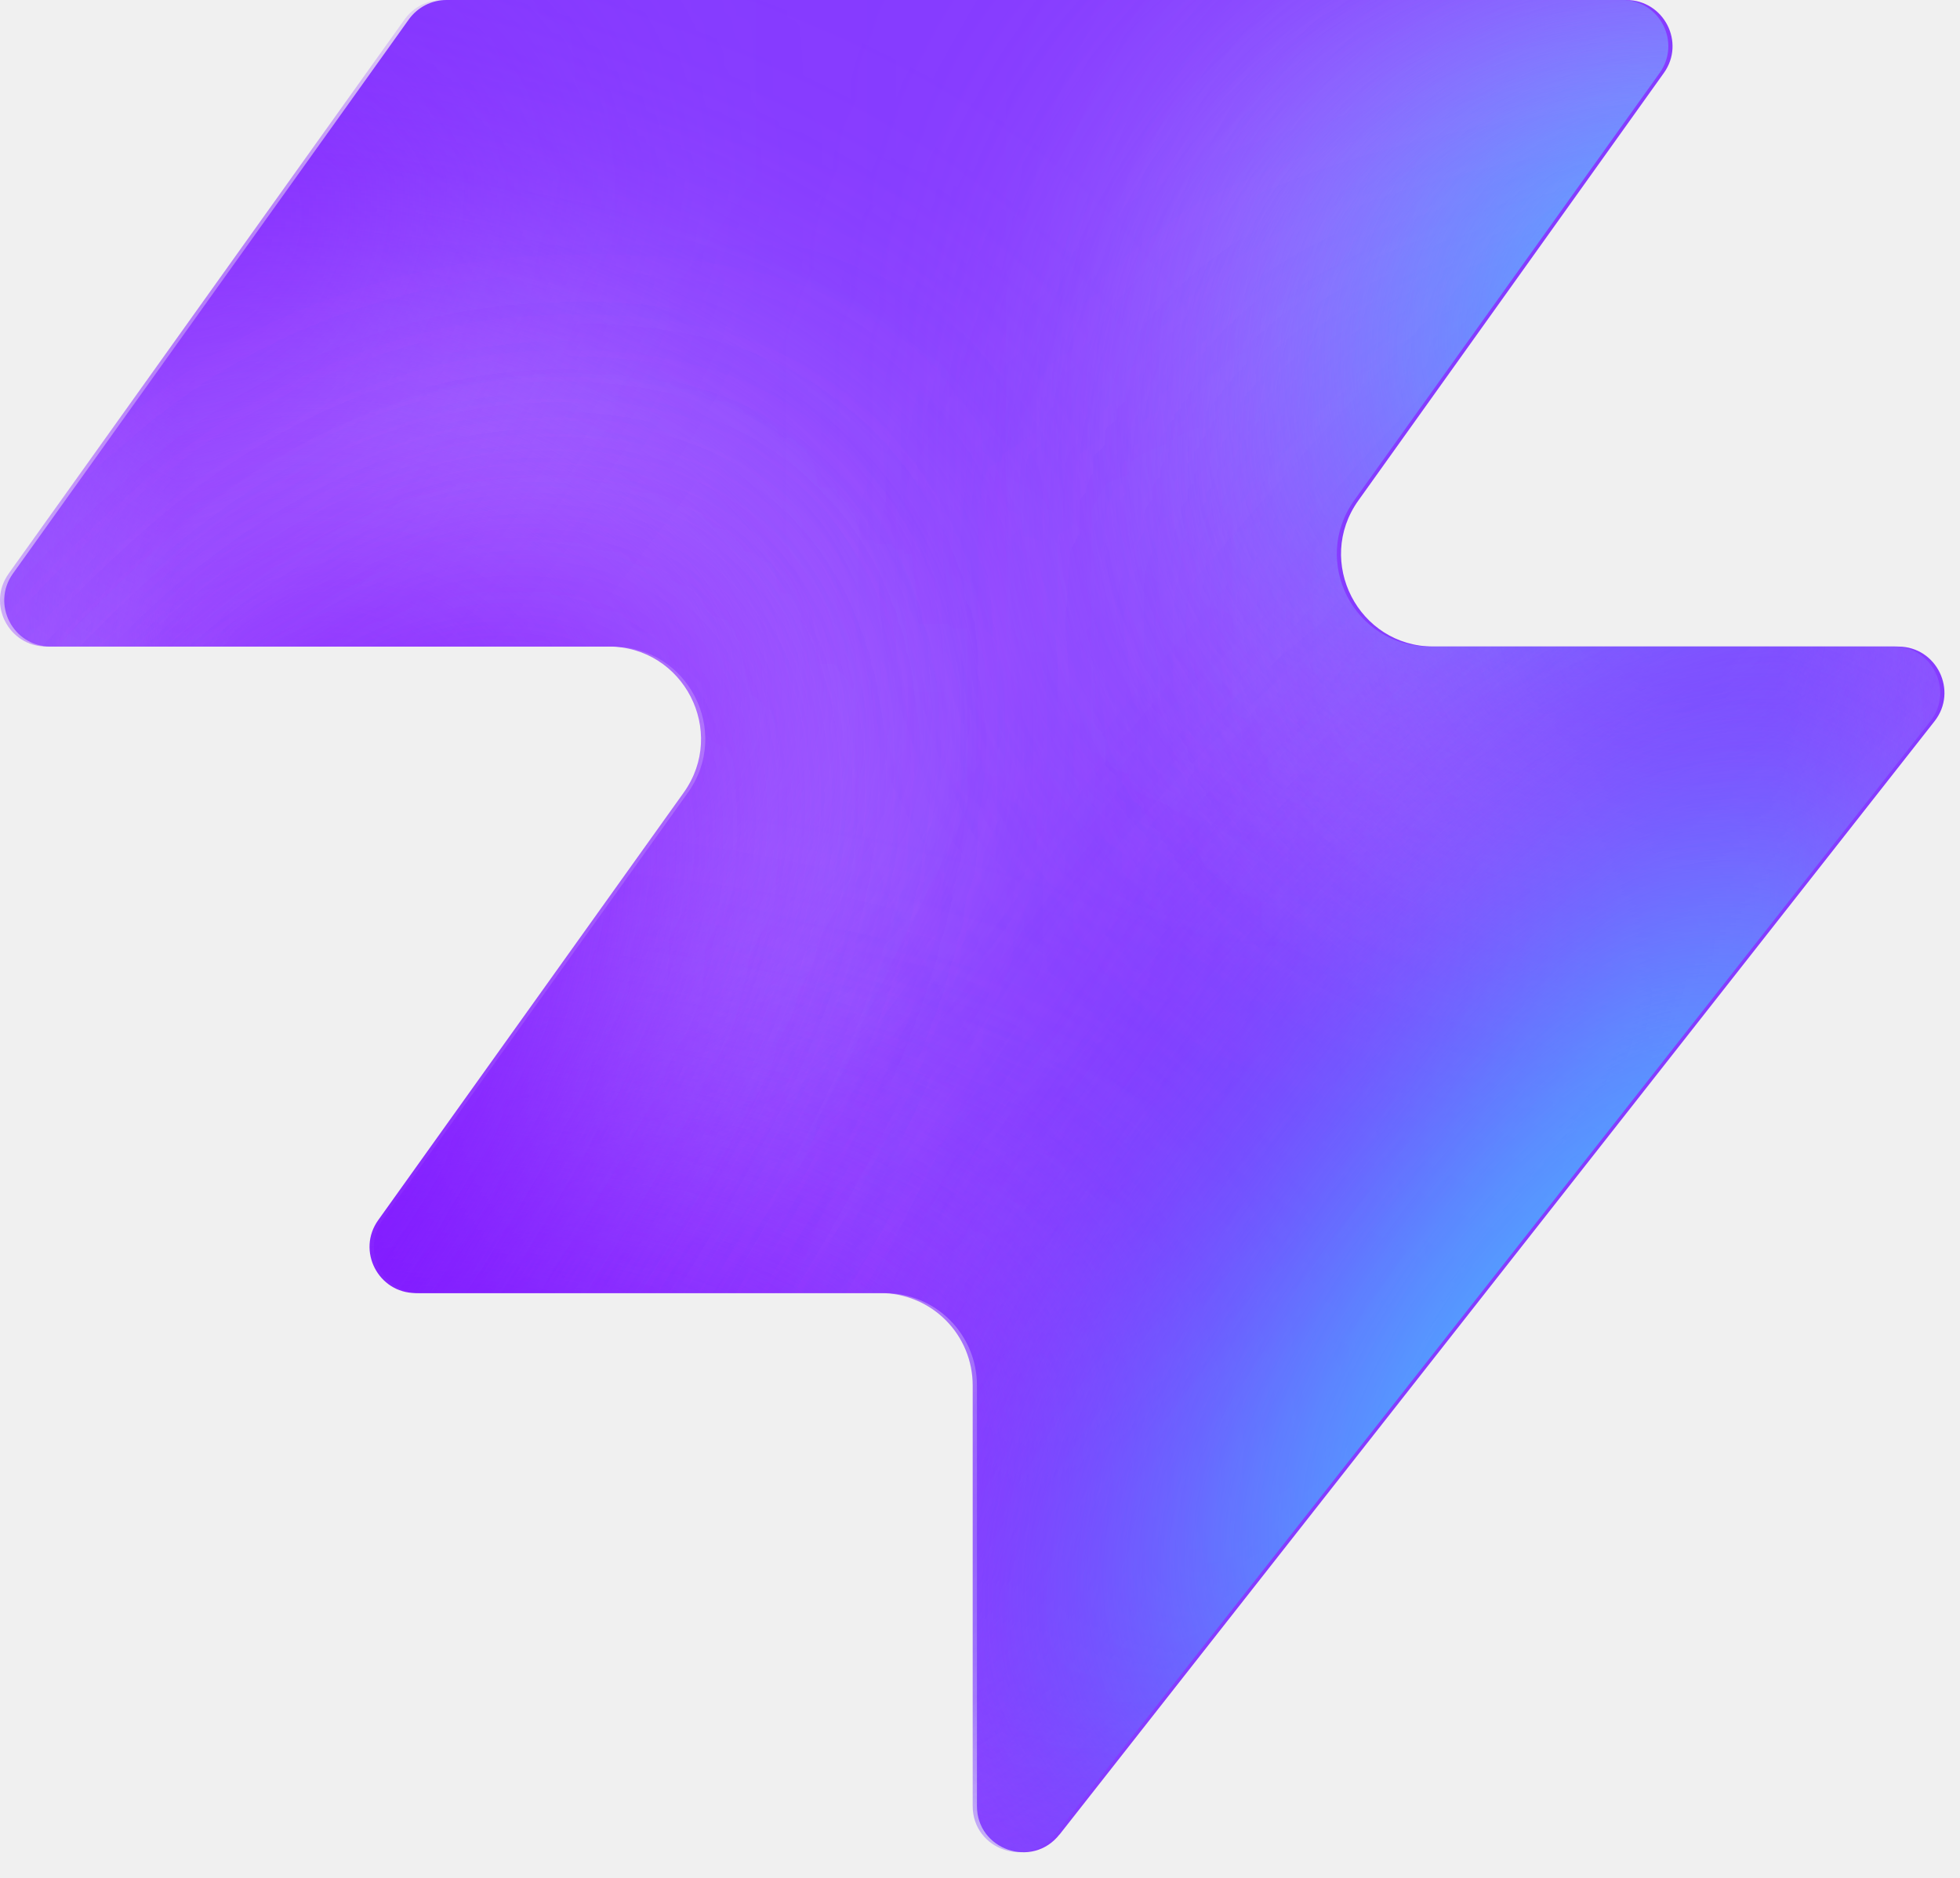
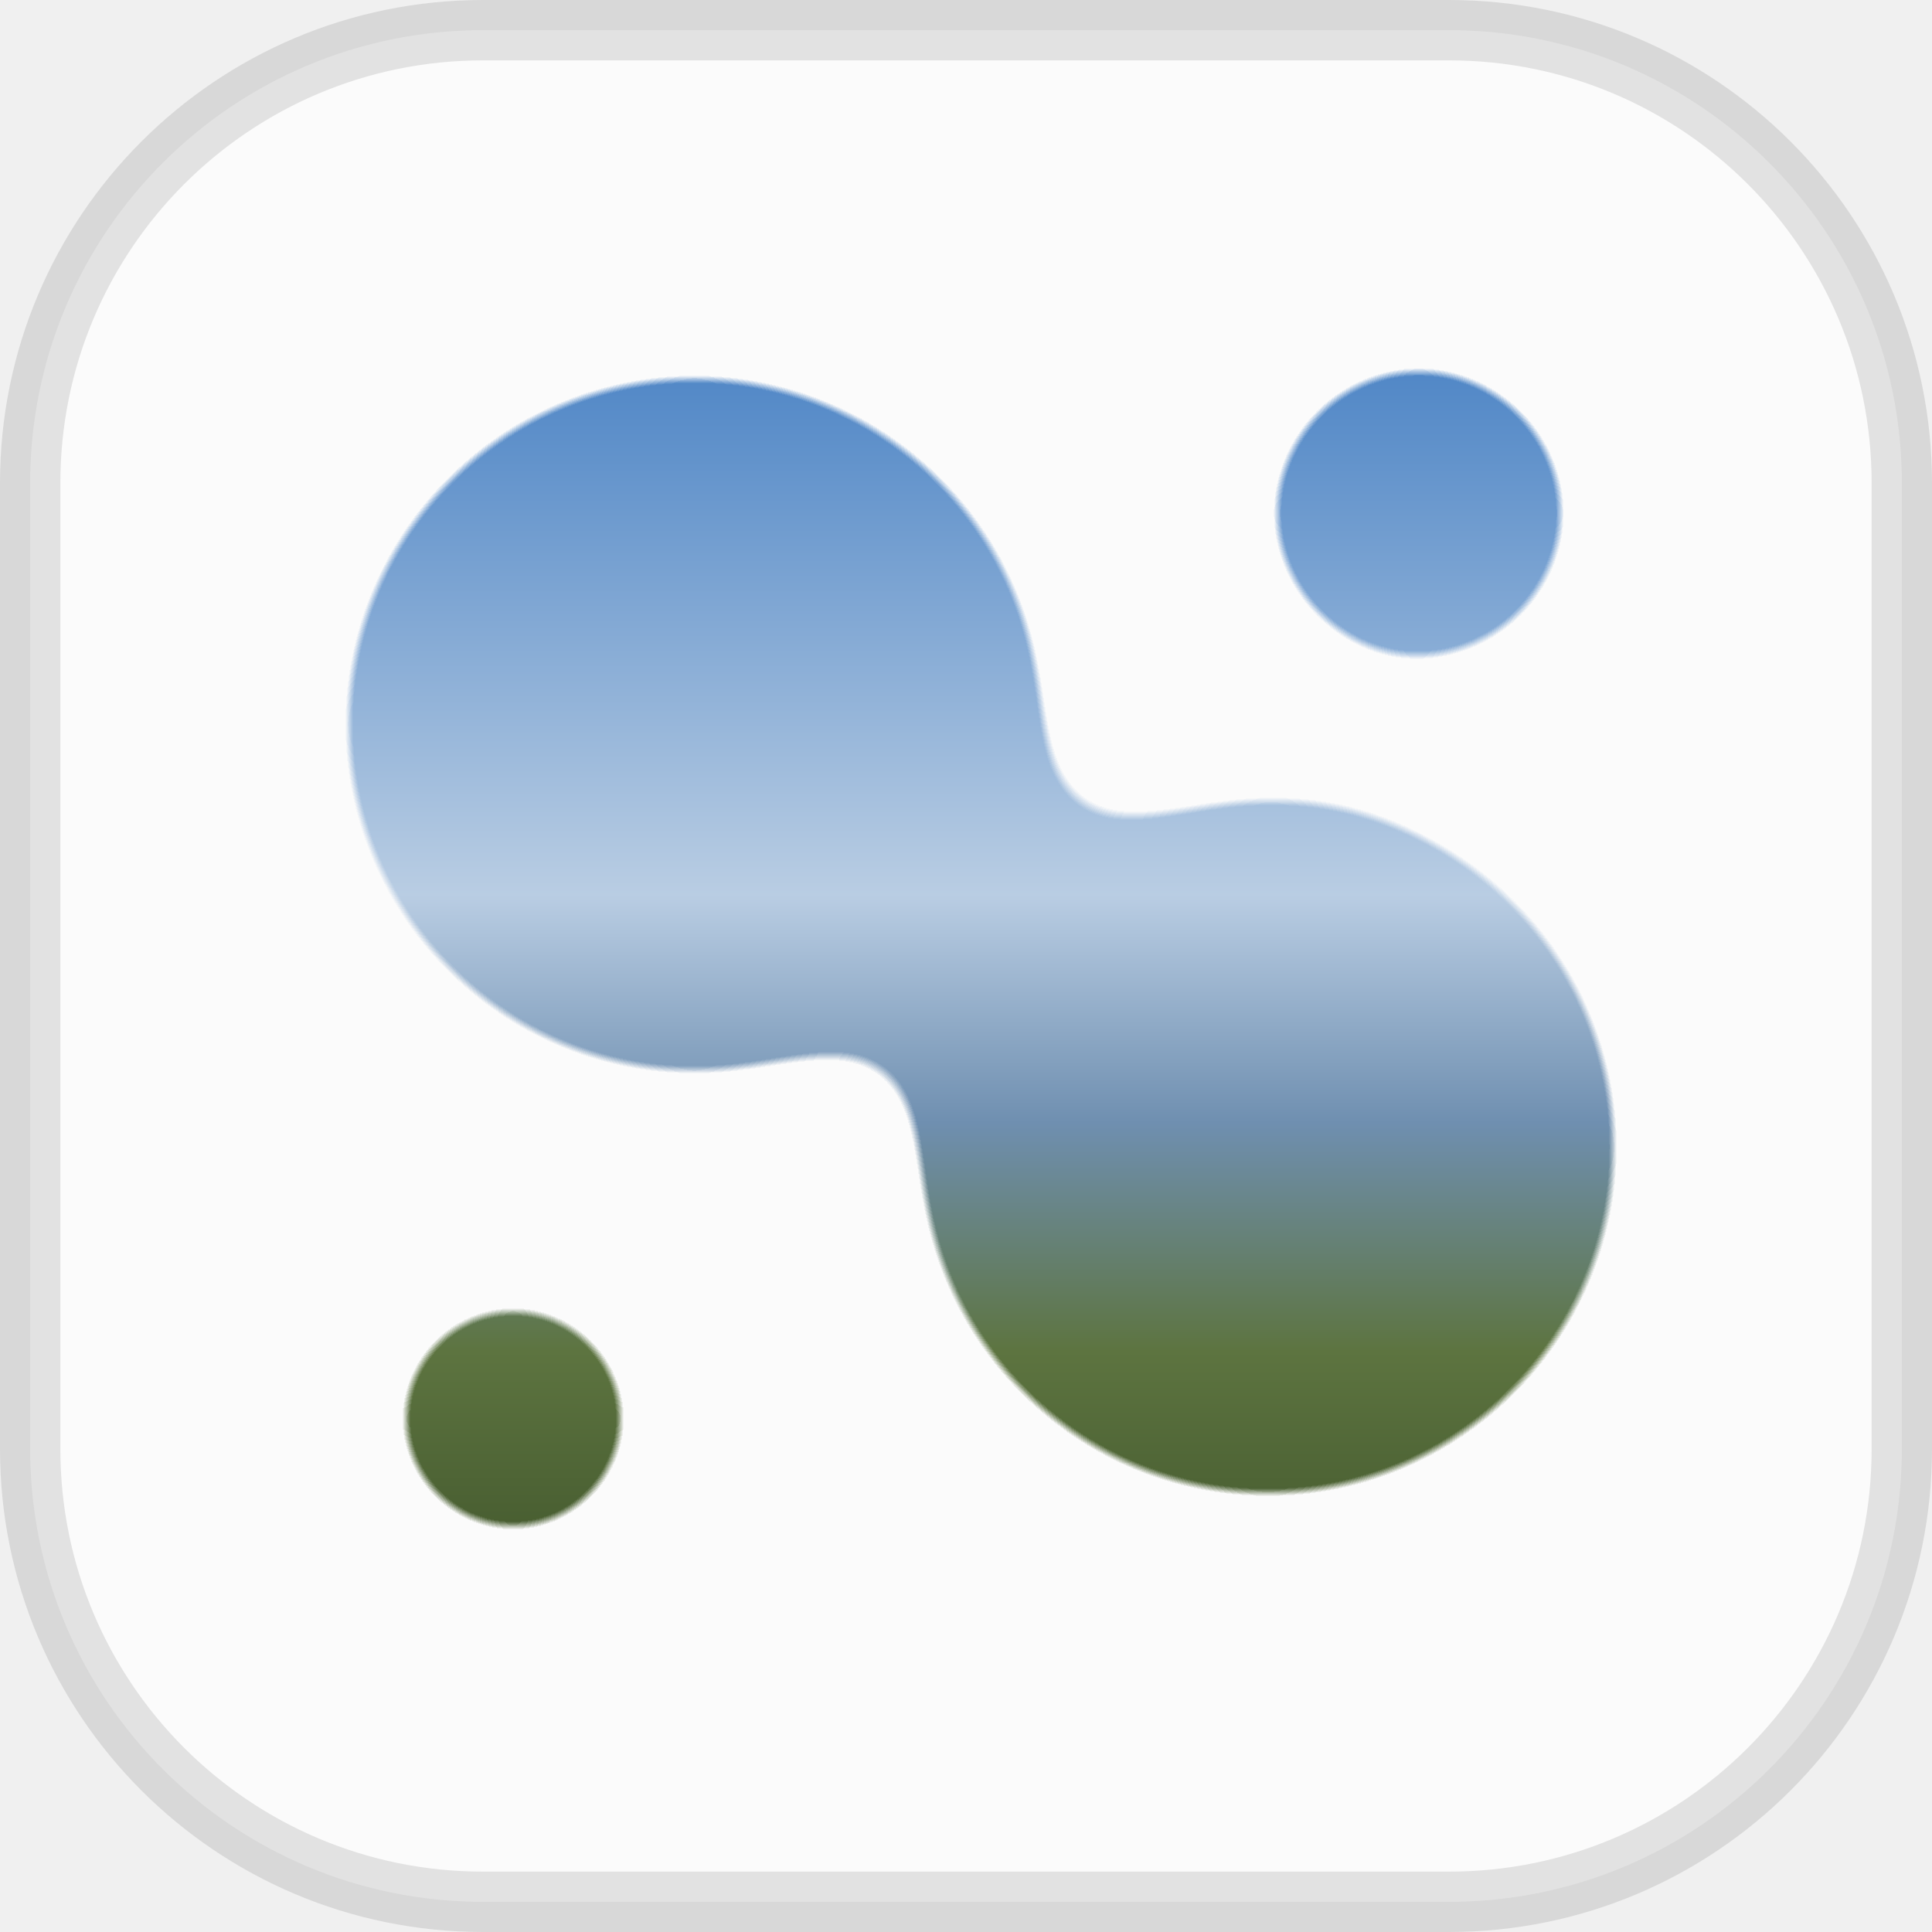
- <svg xmlns="http://www.w3.org/2000/svg" width="48" height="46" fill="none" viewBox="0 0 48 46">
-   <path fill="#863bff" d="M25.946 44.938c-.664.845-2.021.375-2.021-.698V33.937a2.26 2.26 0 0 0-2.262-2.262H10.287c-.92 0-1.456-1.04-.92-1.788l7.48-10.471c1.07-1.497 0-3.578-1.842-3.578H1.237c-.92 0-1.456-1.04-.92-1.788L10.013.474c.214-.297.556-.474.92-.474h28.894c.92 0 1.456 1.04.92 1.788l-7.48 10.471c-1.07 1.498 0 3.579 1.842 3.579h11.377c.943 0 1.473 1.088.89 1.83L25.947 44.94z" style="fill:#863bff;fill:color(display-p3 .525 .23 1);fill-opacity:1" />
-   <mask id="a" width="48" height="46" x="0" y="0" maskUnits="userSpaceOnUse" style="mask-type:alpha">
-     <path fill="#000" d="M25.842 44.938c-.664.844-2.021.375-2.021-.698V33.937a2.26 2.26 0 0 0-2.262-2.262H10.183c-.92 0-1.456-1.04-.92-1.788l7.48-10.471c1.07-1.498 0-3.579-1.842-3.579H1.133c-.92 0-1.456-1.04-.92-1.787L9.91.473c.214-.297.556-.474.92-.474h28.894c.92 0 1.456 1.04.92 1.788l-7.48 10.471c-1.07 1.498 0 3.578 1.842 3.578h11.377c.943 0 1.473 1.088.89 1.832L25.843 44.94z" style="fill:#000;fill-opacity:1" />
-   </mask>
-   <g mask="url(#a)">
-     <g filter="url(#b)">
-       <ellipse cx="5.508" cy="14.704" fill="#ede6ff" rx="5.508" ry="14.704" style="fill:#ede6ff;fill:color(display-p3 .927 .903 1);fill-opacity:1" transform="matrix(.00324 1 1 -.00324 -4.47 31.516)" />
-     </g>
-     <g filter="url(#c)">
-       <ellipse cx="10.399" cy="29.851" fill="#ede6ff" rx="10.399" ry="29.851" style="fill:#ede6ff;fill:color(display-p3 .927 .903 1);fill-opacity:1" transform="matrix(.00324 1 1 -.00324 -39.328 7.883)" />
-     </g>
-     <g filter="url(#d)">
-       <ellipse cx="5.508" cy="30.487" fill="#7e14ff" rx="5.508" ry="30.487" style="fill:#7e14ff;fill:color(display-p3 .492 .077 1);fill-opacity:1" transform="rotate(89.814 -25.913 -14.639)scale(1 -1)" />
-     </g>
-     <g filter="url(#e)">
-       <ellipse cx="5.508" cy="30.599" fill="#7e14ff" rx="5.508" ry="30.599" style="fill:#7e14ff;fill:color(display-p3 .492 .077 1);fill-opacity:1" transform="rotate(89.814 -32.644 -3.334)scale(1 -1)" />
-     </g>
-     <g filter="url(#f)">
-       <ellipse cx="5.508" cy="30.599" fill="#7e14ff" rx="5.508" ry="30.599" style="fill:#7e14ff;fill:color(display-p3 .492 .077 1);fill-opacity:1" transform="matrix(.00324 1 1 -.00324 -34.34 30.47)" />
-     </g>
-     <g filter="url(#g)">
-       <ellipse cx="14.072" cy="22.078" fill="#ede6ff" rx="14.072" ry="22.078" style="fill:#ede6ff;fill:color(display-p3 .927 .903 1);fill-opacity:1" transform="rotate(93.35 24.506 48.493)scale(-1 1)" />
-     </g>
-     <g filter="url(#h)">
-       <ellipse cx="3.47" cy="21.501" fill="#7e14ff" rx="3.47" ry="21.501" style="fill:#7e14ff;fill:color(display-p3 .492 .077 1);fill-opacity:1" transform="rotate(89.009 28.708 47.59)scale(-1 1)" />
-     </g>
-     <g filter="url(#i)">
-       <ellipse cx="3.47" cy="21.501" fill="#7e14ff" rx="3.47" ry="21.501" style="fill:#7e14ff;fill:color(display-p3 .492 .077 1);fill-opacity:1" transform="rotate(89.009 28.708 47.59)scale(-1 1)" />
-     </g>
-     <g filter="url(#j)">
-       <ellipse cx=".387" cy="8.972" fill="#7e14ff" rx="4.407" ry="29.108" style="fill:#7e14ff;fill:color(display-p3 .492 .077 1);fill-opacity:1" transform="rotate(39.51 .387 8.972)" />
-     </g>
-     <g filter="url(#k)">
-       <ellipse cx="47.523" cy="-6.092" fill="#7e14ff" rx="4.407" ry="29.108" style="fill:#7e14ff;fill:color(display-p3 .492 .077 1);fill-opacity:1" transform="rotate(37.892 47.523 -6.092)" />
-     </g>
-     <g filter="url(#l)">
-       <ellipse cx="41.412" cy="6.333" fill="#47bfff" rx="5.971" ry="9.665" style="fill:#47bfff;fill:color(display-p3 .28 .748 1);fill-opacity:1" transform="rotate(37.892 41.412 6.333)" />
-     </g>
-     <g filter="url(#m)">
-       <ellipse cx="-1.879" cy="38.332" fill="#7e14ff" rx="4.407" ry="29.108" style="fill:#7e14ff;fill:color(display-p3 .492 .077 1);fill-opacity:1" transform="rotate(37.892 -1.88 38.332)" />
-     </g>
-     <g filter="url(#n)">
-       <ellipse cx="-1.879" cy="38.332" fill="#7e14ff" rx="4.407" ry="29.108" style="fill:#7e14ff;fill:color(display-p3 .492 .077 1);fill-opacity:1" transform="rotate(37.892 -1.88 38.332)" />
-     </g>
-     <g filter="url(#o)">
-       <ellipse cx="35.651" cy="29.907" fill="#7e14ff" rx="4.407" ry="29.108" style="fill:#7e14ff;fill:color(display-p3 .492 .077 1);fill-opacity:1" transform="rotate(37.892 35.651 29.907)" />
-     </g>
-     <g filter="url(#p)">
-       <ellipse cx="38.418" cy="32.4" fill="#47bfff" rx="5.971" ry="15.297" style="fill:#47bfff;fill:color(display-p3 .28 .748 1);fill-opacity:1" transform="rotate(37.892 38.418 32.4)" />
-     </g>
-   </g>
+ <svg xmlns="http://www.w3.org/2000/svg" viewBox="0 0 64 64">
+   <style>
+     .face { fill: #fbfbfb; stroke: rgba(0, 0, 0, 0.1); }
+     @media (prefers-color-scheme: dark) {
+       .face { fill: #2b2b2b; stroke: rgba(255, 255, 255, 0.12); }
+     }
+   </style>
  <defs>
-     <filter id="b" width="60.045" height="41.654" x="-19.77" y="16.149" color-interpolation-filters="sRGB" filterUnits="userSpaceOnUse">
-       <feFlood flood-opacity="0" result="BackgroundImageFix" />
-       <feBlend in="SourceGraphic" in2="BackgroundImageFix" result="shape" />
-       <feGaussianBlur result="effect1_foregroundBlur_2002_17158" stdDeviation="7.659" />
+     <filter id="goo" x="-20%" y="-20%" width="140%" height="140%">
+       <feGaussianBlur stdDeviation="2.2" />
+       <feColorMatrix values="1 0 0 0 0  0 1 0 0 0  0 0 1 0 0  0 0 0 22 -12" />
    </filter>
-     <filter id="c" width="90.34" height="51.437" x="-54.613" y="-7.533" color-interpolation-filters="sRGB" filterUnits="userSpaceOnUse">
-       <feFlood flood-opacity="0" result="BackgroundImageFix" />
-       <feBlend in="SourceGraphic" in2="BackgroundImageFix" result="shape" />
-       <feGaussianBlur result="effect1_foregroundBlur_2002_17158" stdDeviation="7.659" />
-     </filter>
-     <filter id="d" width="79.355" height="29.4" x="-49.64" y="2.03" color-interpolation-filters="sRGB" filterUnits="userSpaceOnUse">
-       <feFlood flood-opacity="0" result="BackgroundImageFix" />
-       <feBlend in="SourceGraphic" in2="BackgroundImageFix" result="shape" />
-       <feGaussianBlur result="effect1_foregroundBlur_2002_17158" stdDeviation="4.596" />
-     </filter>
-     <filter id="e" width="79.579" height="29.4" x="-45.045" y="20.029" color-interpolation-filters="sRGB" filterUnits="userSpaceOnUse">
-       <feFlood flood-opacity="0" result="BackgroundImageFix" />
-       <feBlend in="SourceGraphic" in2="BackgroundImageFix" result="shape" />
-       <feGaussianBlur result="effect1_foregroundBlur_2002_17158" stdDeviation="4.596" />
-     </filter>
-     <filter id="f" width="79.579" height="29.4" x="-43.513" y="21.178" color-interpolation-filters="sRGB" filterUnits="userSpaceOnUse">
-       <feFlood flood-opacity="0" result="BackgroundImageFix" />
-       <feBlend in="SourceGraphic" in2="BackgroundImageFix" result="shape" />
-       <feGaussianBlur result="effect1_foregroundBlur_2002_17158" stdDeviation="4.596" />
-     </filter>
-     <filter id="g" width="74.749" height="58.852" x="15.756" y="-17.901" color-interpolation-filters="sRGB" filterUnits="userSpaceOnUse">
-       <feFlood flood-opacity="0" result="BackgroundImageFix" />
-       <feBlend in="SourceGraphic" in2="BackgroundImageFix" result="shape" />
-       <feGaussianBlur result="effect1_foregroundBlur_2002_17158" stdDeviation="7.659" />
-     </filter>
-     <filter id="h" width="61.377" height="25.362" x="23.548" y="2.284" color-interpolation-filters="sRGB" filterUnits="userSpaceOnUse">
-       <feFlood flood-opacity="0" result="BackgroundImageFix" />
-       <feBlend in="SourceGraphic" in2="BackgroundImageFix" result="shape" />
-       <feGaussianBlur result="effect1_foregroundBlur_2002_17158" stdDeviation="4.596" />
-     </filter>
-     <filter id="i" width="61.377" height="25.362" x="23.548" y="2.284" color-interpolation-filters="sRGB" filterUnits="userSpaceOnUse">
-       <feFlood flood-opacity="0" result="BackgroundImageFix" />
-       <feBlend in="SourceGraphic" in2="BackgroundImageFix" result="shape" />
-       <feGaussianBlur result="effect1_foregroundBlur_2002_17158" stdDeviation="4.596" />
-     </filter>
-     <filter id="j" width="56.045" height="63.649" x="-27.636" y="-22.853" color-interpolation-filters="sRGB" filterUnits="userSpaceOnUse">
-       <feFlood flood-opacity="0" result="BackgroundImageFix" />
-       <feBlend in="SourceGraphic" in2="BackgroundImageFix" result="shape" />
-       <feGaussianBlur result="effect1_foregroundBlur_2002_17158" stdDeviation="4.596" />
-     </filter>
-     <filter id="k" width="54.814" height="64.646" x="20.116" y="-38.415" color-interpolation-filters="sRGB" filterUnits="userSpaceOnUse">
-       <feFlood flood-opacity="0" result="BackgroundImageFix" />
-       <feBlend in="SourceGraphic" in2="BackgroundImageFix" result="shape" />
-       <feGaussianBlur result="effect1_foregroundBlur_2002_17158" stdDeviation="4.596" />
-     </filter>
-     <filter id="l" width="33.541" height="35.313" x="24.641" y="-11.323" color-interpolation-filters="sRGB" filterUnits="userSpaceOnUse">
-       <feFlood flood-opacity="0" result="BackgroundImageFix" />
-       <feBlend in="SourceGraphic" in2="BackgroundImageFix" result="shape" />
-       <feGaussianBlur result="effect1_foregroundBlur_2002_17158" stdDeviation="4.596" />
-     </filter>
-     <filter id="m" width="54.814" height="64.646" x="-29.286" y="6.009" color-interpolation-filters="sRGB" filterUnits="userSpaceOnUse">
-       <feFlood flood-opacity="0" result="BackgroundImageFix" />
-       <feBlend in="SourceGraphic" in2="BackgroundImageFix" result="shape" />
-       <feGaussianBlur result="effect1_foregroundBlur_2002_17158" stdDeviation="4.596" />
-     </filter>
-     <filter id="n" width="54.814" height="64.646" x="-29.286" y="6.009" color-interpolation-filters="sRGB" filterUnits="userSpaceOnUse">
-       <feFlood flood-opacity="0" result="BackgroundImageFix" />
-       <feBlend in="SourceGraphic" in2="BackgroundImageFix" result="shape" />
-       <feGaussianBlur result="effect1_foregroundBlur_2002_17158" stdDeviation="4.596" />
-     </filter>
-     <filter id="o" width="54.814" height="64.646" x="8.244" y="-2.416" color-interpolation-filters="sRGB" filterUnits="userSpaceOnUse">
-       <feFlood flood-opacity="0" result="BackgroundImageFix" />
-       <feBlend in="SourceGraphic" in2="BackgroundImageFix" result="shape" />
-       <feGaussianBlur result="effect1_foregroundBlur_2002_17158" stdDeviation="4.596" />
-     </filter>
-     <filter id="p" width="39.409" height="43.623" x="18.713" y="10.588" color-interpolation-filters="sRGB" filterUnits="userSpaceOnUse">
-       <feFlood flood-opacity="0" result="BackgroundImageFix" />
-       <feBlend in="SourceGraphic" in2="BackgroundImageFix" result="shape" />
-       <feGaussianBlur result="effect1_foregroundBlur_2002_17158" stdDeviation="4.596" />
-     </filter>
+     <mask id="drops" maskUnits="userSpaceOnUse" x="0" y="0" width="64" height="64">
+       <g filter="url(#goo)" fill="#fff">
+         <circle cx="23" cy="24" r="12" />
+         <circle cx="42" cy="38" r="12" />
+         <circle cx="47" cy="17" r="5.5" />
+         <circle cx="17" cy="47" r="4.5" />
+       </g>
+     </mask>
+     <linearGradient id="picture" x1="0" y1="12" x2="0" y2="54" gradientUnits="userSpaceOnUse">
+       <stop offset="0" stop-color="#4f86c6" />
+       <stop offset="0.42" stop-color="#b9cde3" />
+       <stop offset="0.6" stop-color="#6f8fb0" />
+       <stop offset="0.78" stop-color="#5d7440" />
+       <stop offset="1" stop-color="#3d5229" />
+     </linearGradient>
  </defs>
+   <rect class="face" x="1" y="1" width="62" height="62" rx="15" stroke-width="2" />
+   <rect x="1" y="1" width="62" height="62" fill="url(#picture)" mask="url(#drops)" />
</svg>
